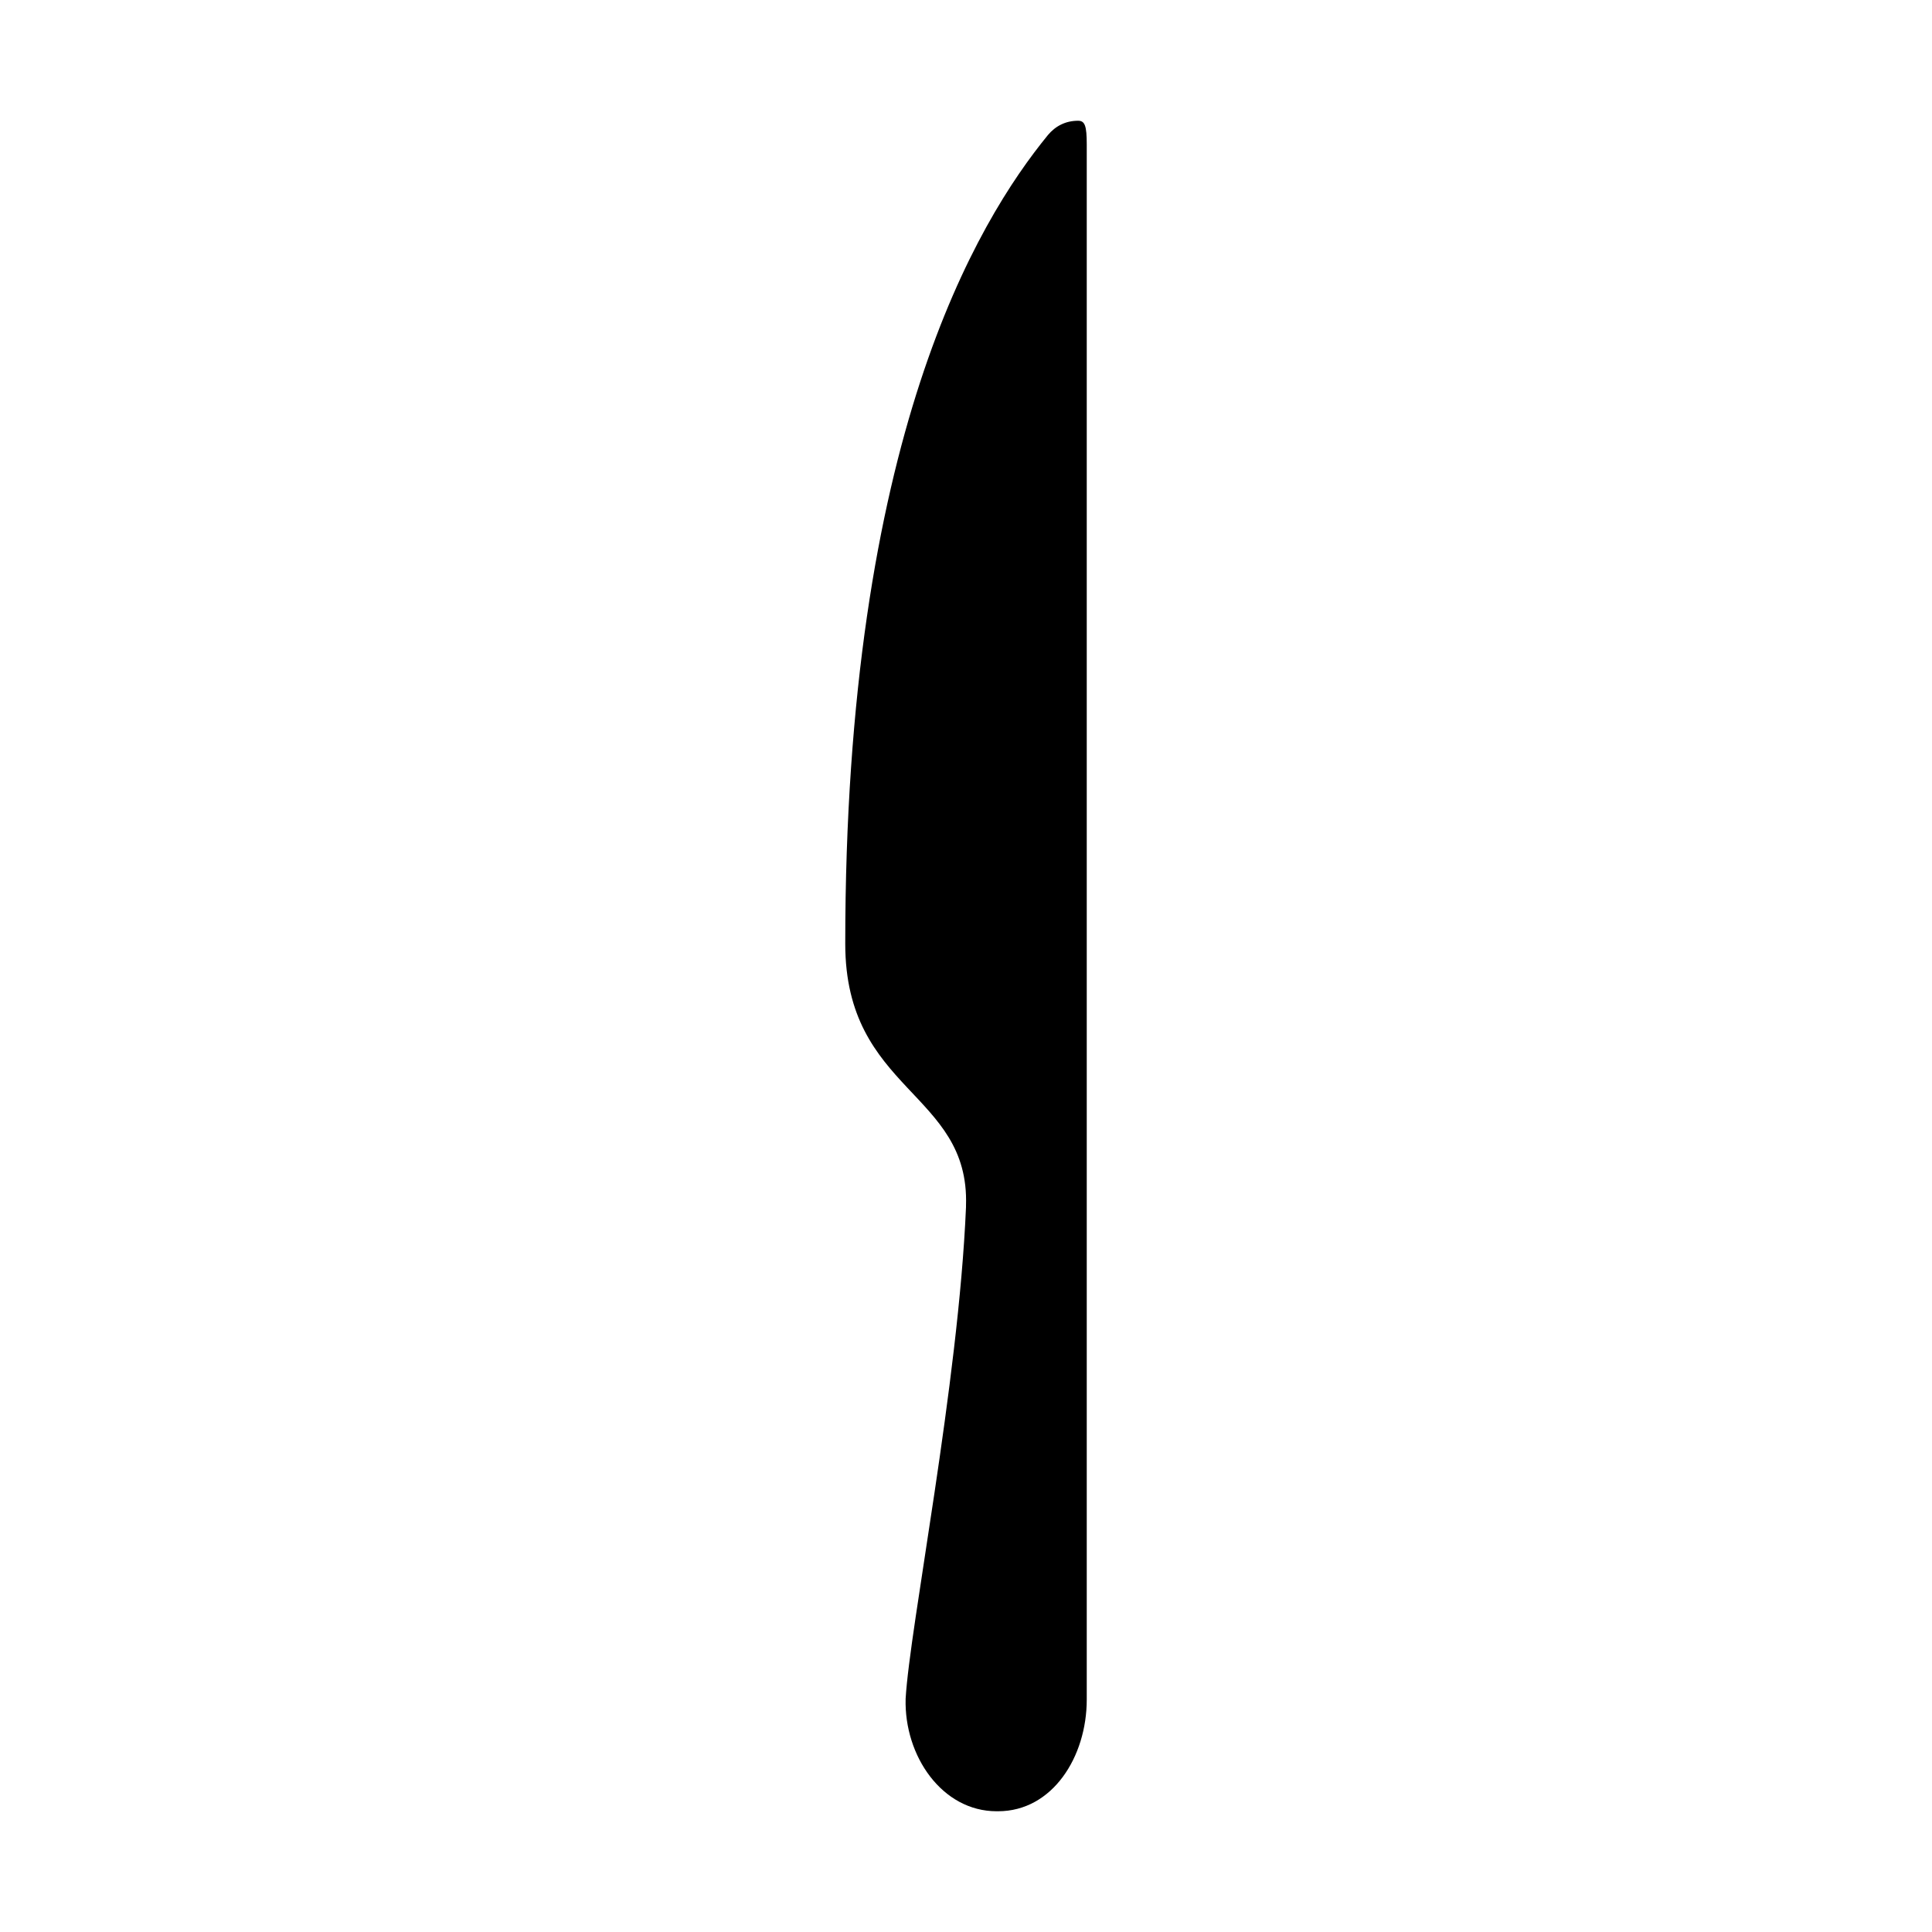
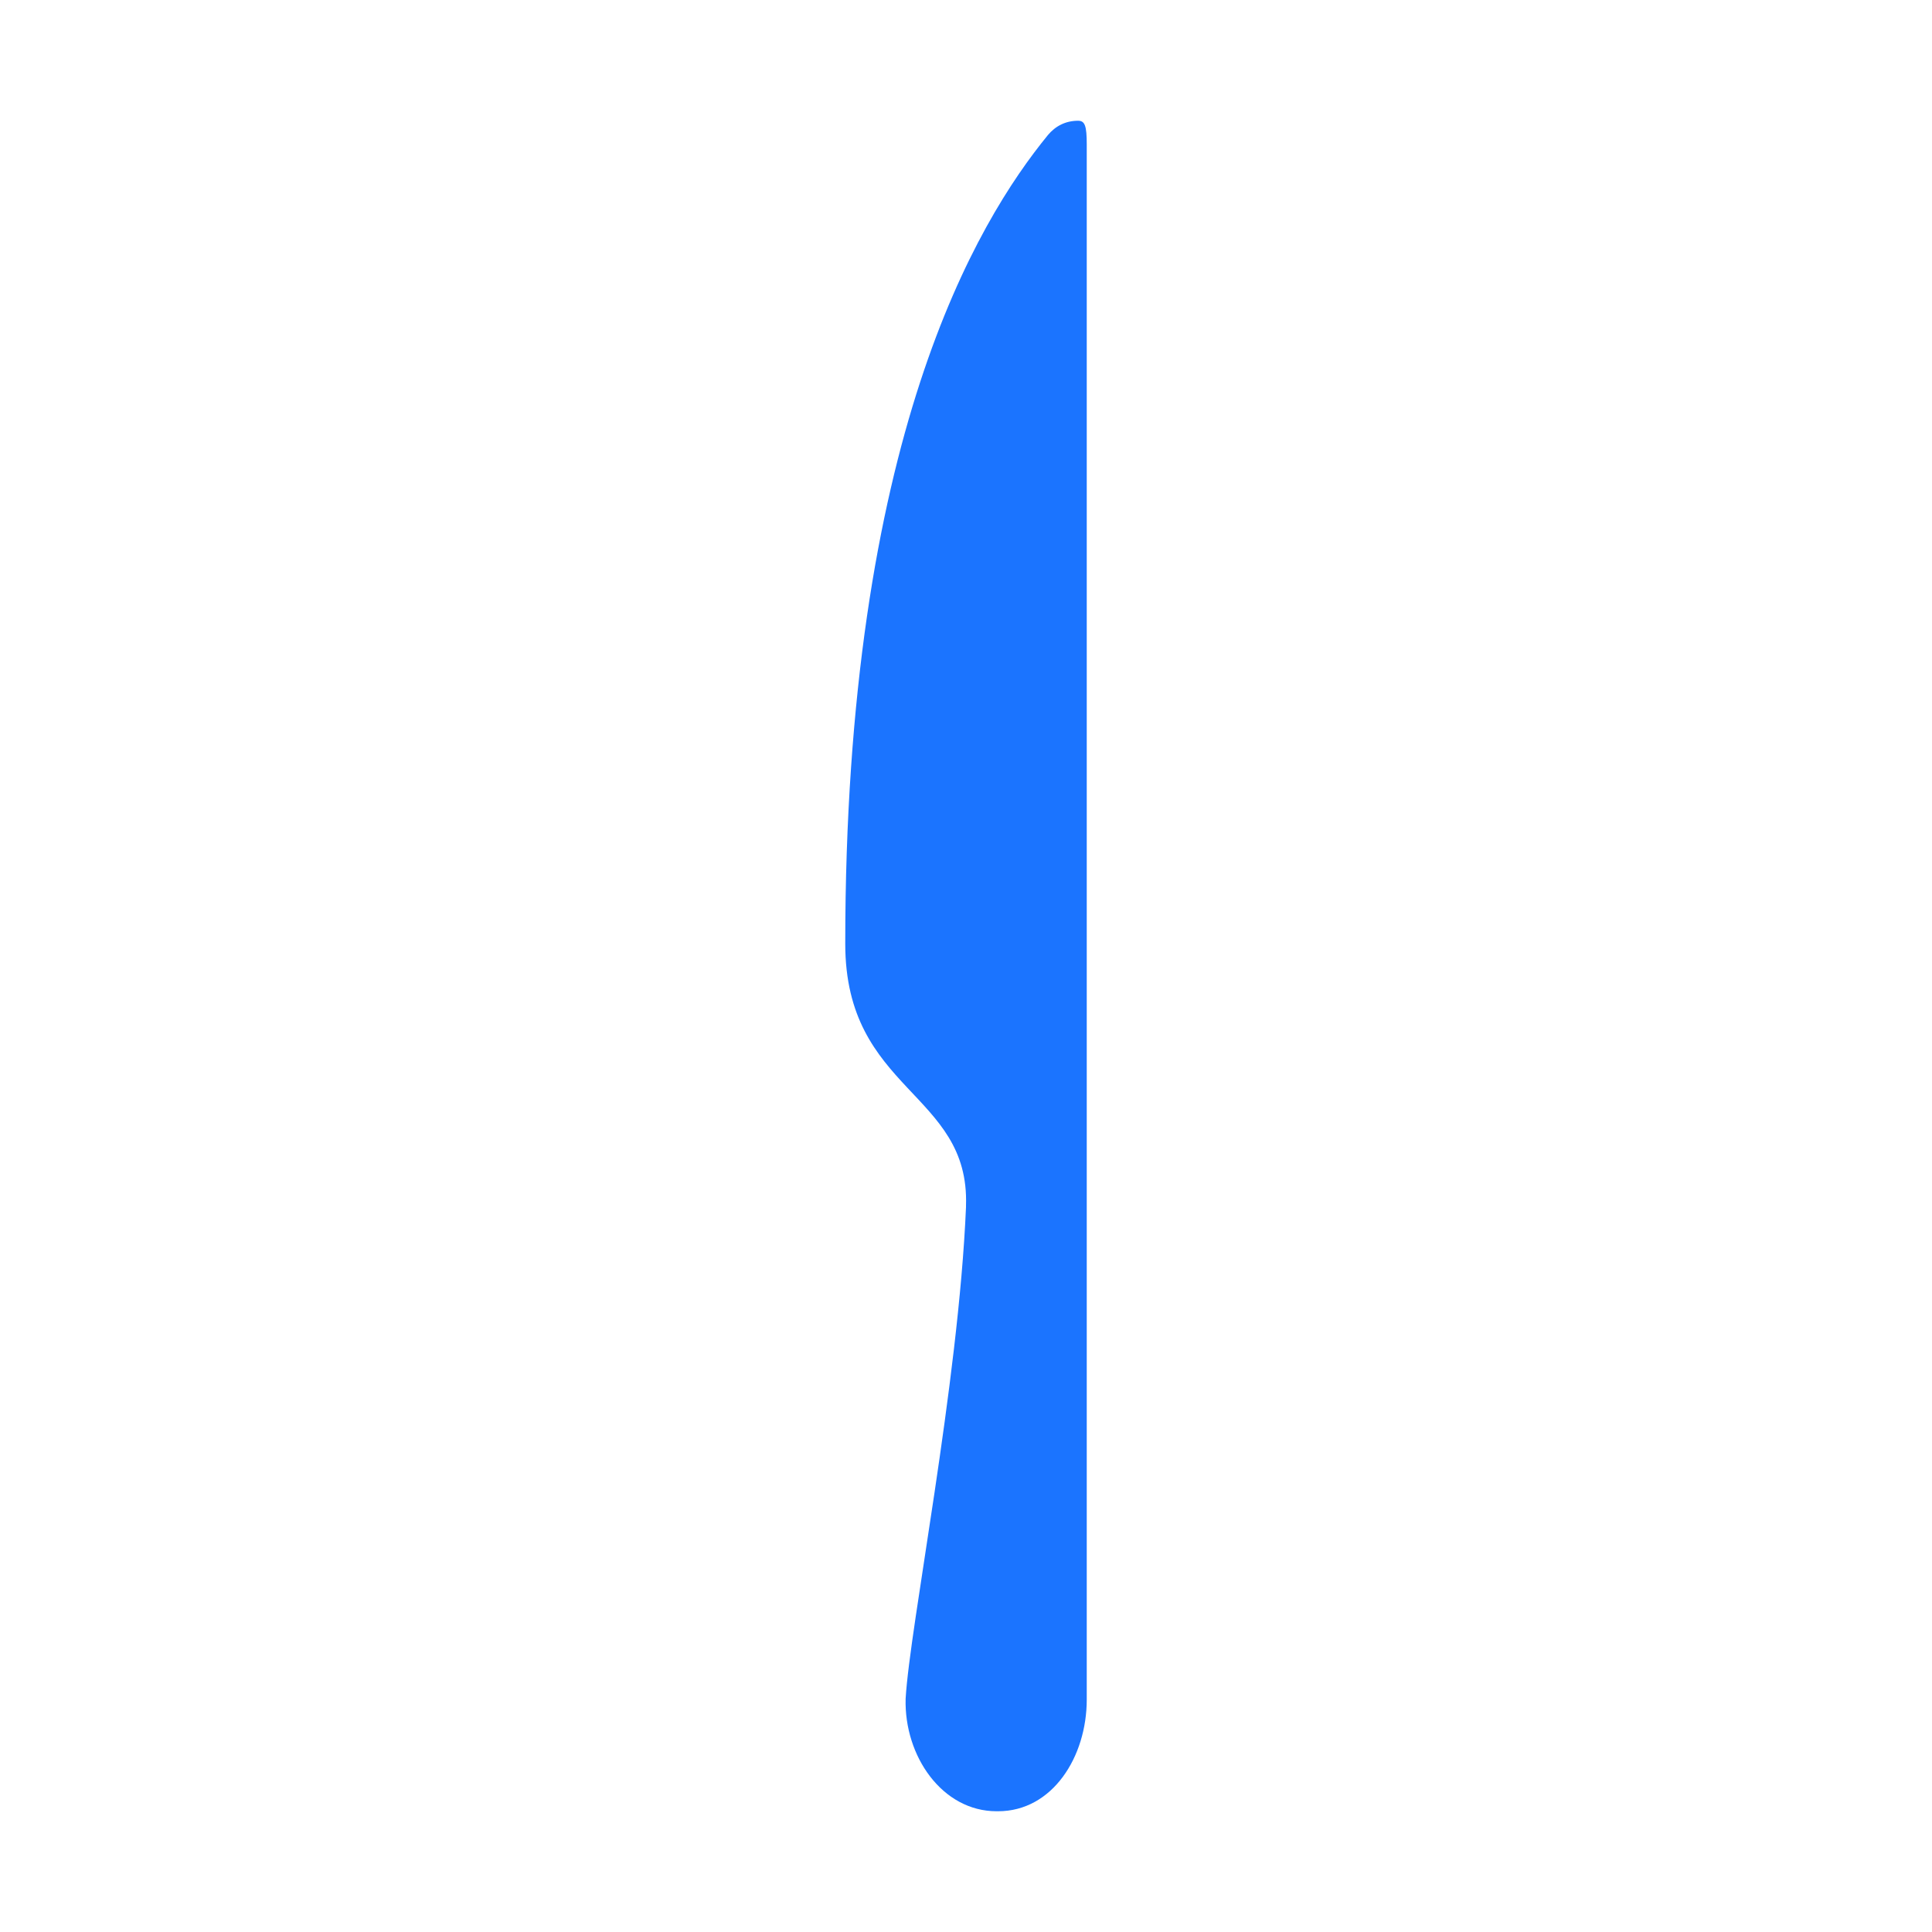
<svg xmlns="http://www.w3.org/2000/svg" version="1.1" id="Layer_1" x="0px" y="0px" width="512px" height="512px" viewBox="0 0 512 512" style="enable-background:new 0 0 512 512;" xml:space="preserve">
-   <path d="M285.7,32c-3.3,0-6,1.4-8,3.8C259,58.7,224,116.1,224,250.1c0,39.2,33,39.2,32,69.4c0,0.1,0,0.3,0,0.4  c-2,47.1-14.9,111.1-16,130.3c-0.4,15.2,9.7,29.8,24.1,29.8c0.1,0,0.1,0,0.2,0c0,0,0.1,0,0.2,0c14.4,0,23.5-14.4,23.5-29.6V38.3  C288,33.3,287.5,32,285.7,32z" />
+   <g fill="#1b74ff" fill-opacity="1">
+     <path d="M285.7,32c-3.3,0-6,1.4-8,3.8C259,58.7,224,116.1,224,250.1c0,39.2,33,39.2,32,69.4c0,0.1,0,0.3,0,0.4  c-2,47.1-14.9,111.1-16,130.3c-0.4,15.2,9.7,29.8,24.1,29.8c0.1,0,0.1,0,0.2,0c0,0,0.1,0,0.2,0c14.4,0,23.5-14.4,23.5-29.6V38.3  C288,33.3,287.5,32,285.7,32z" />
+   </g>
</svg>
